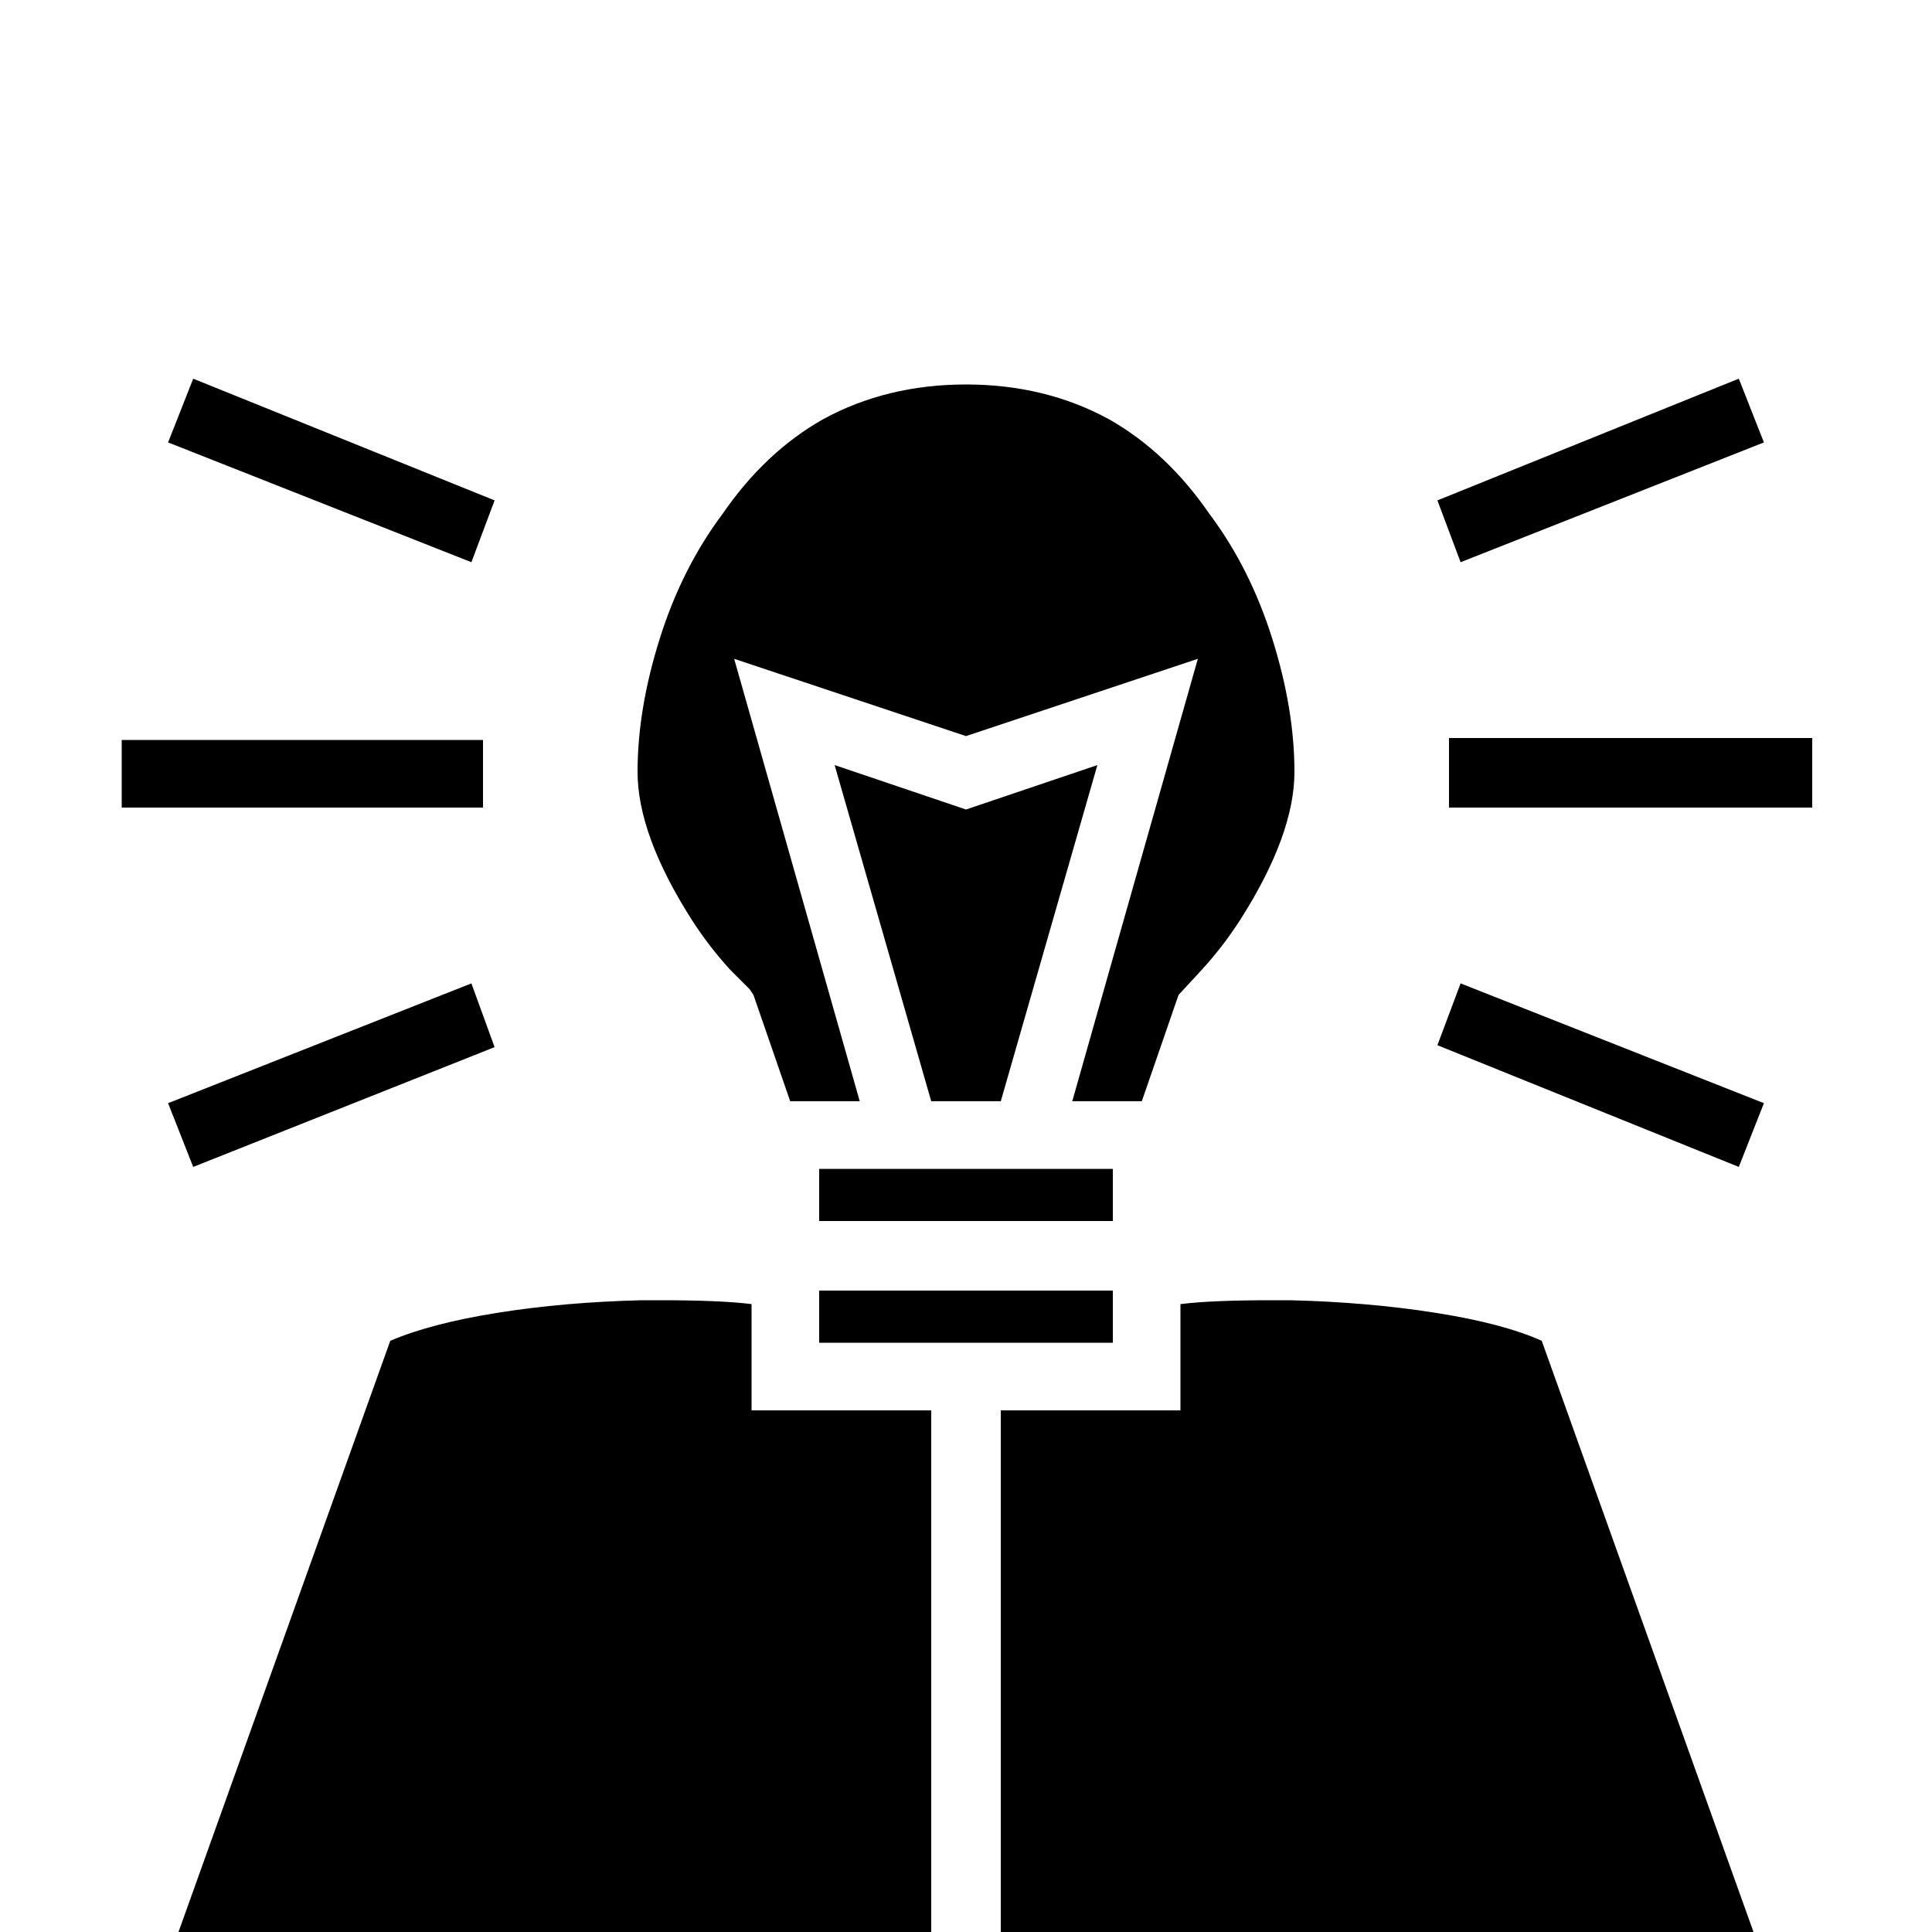
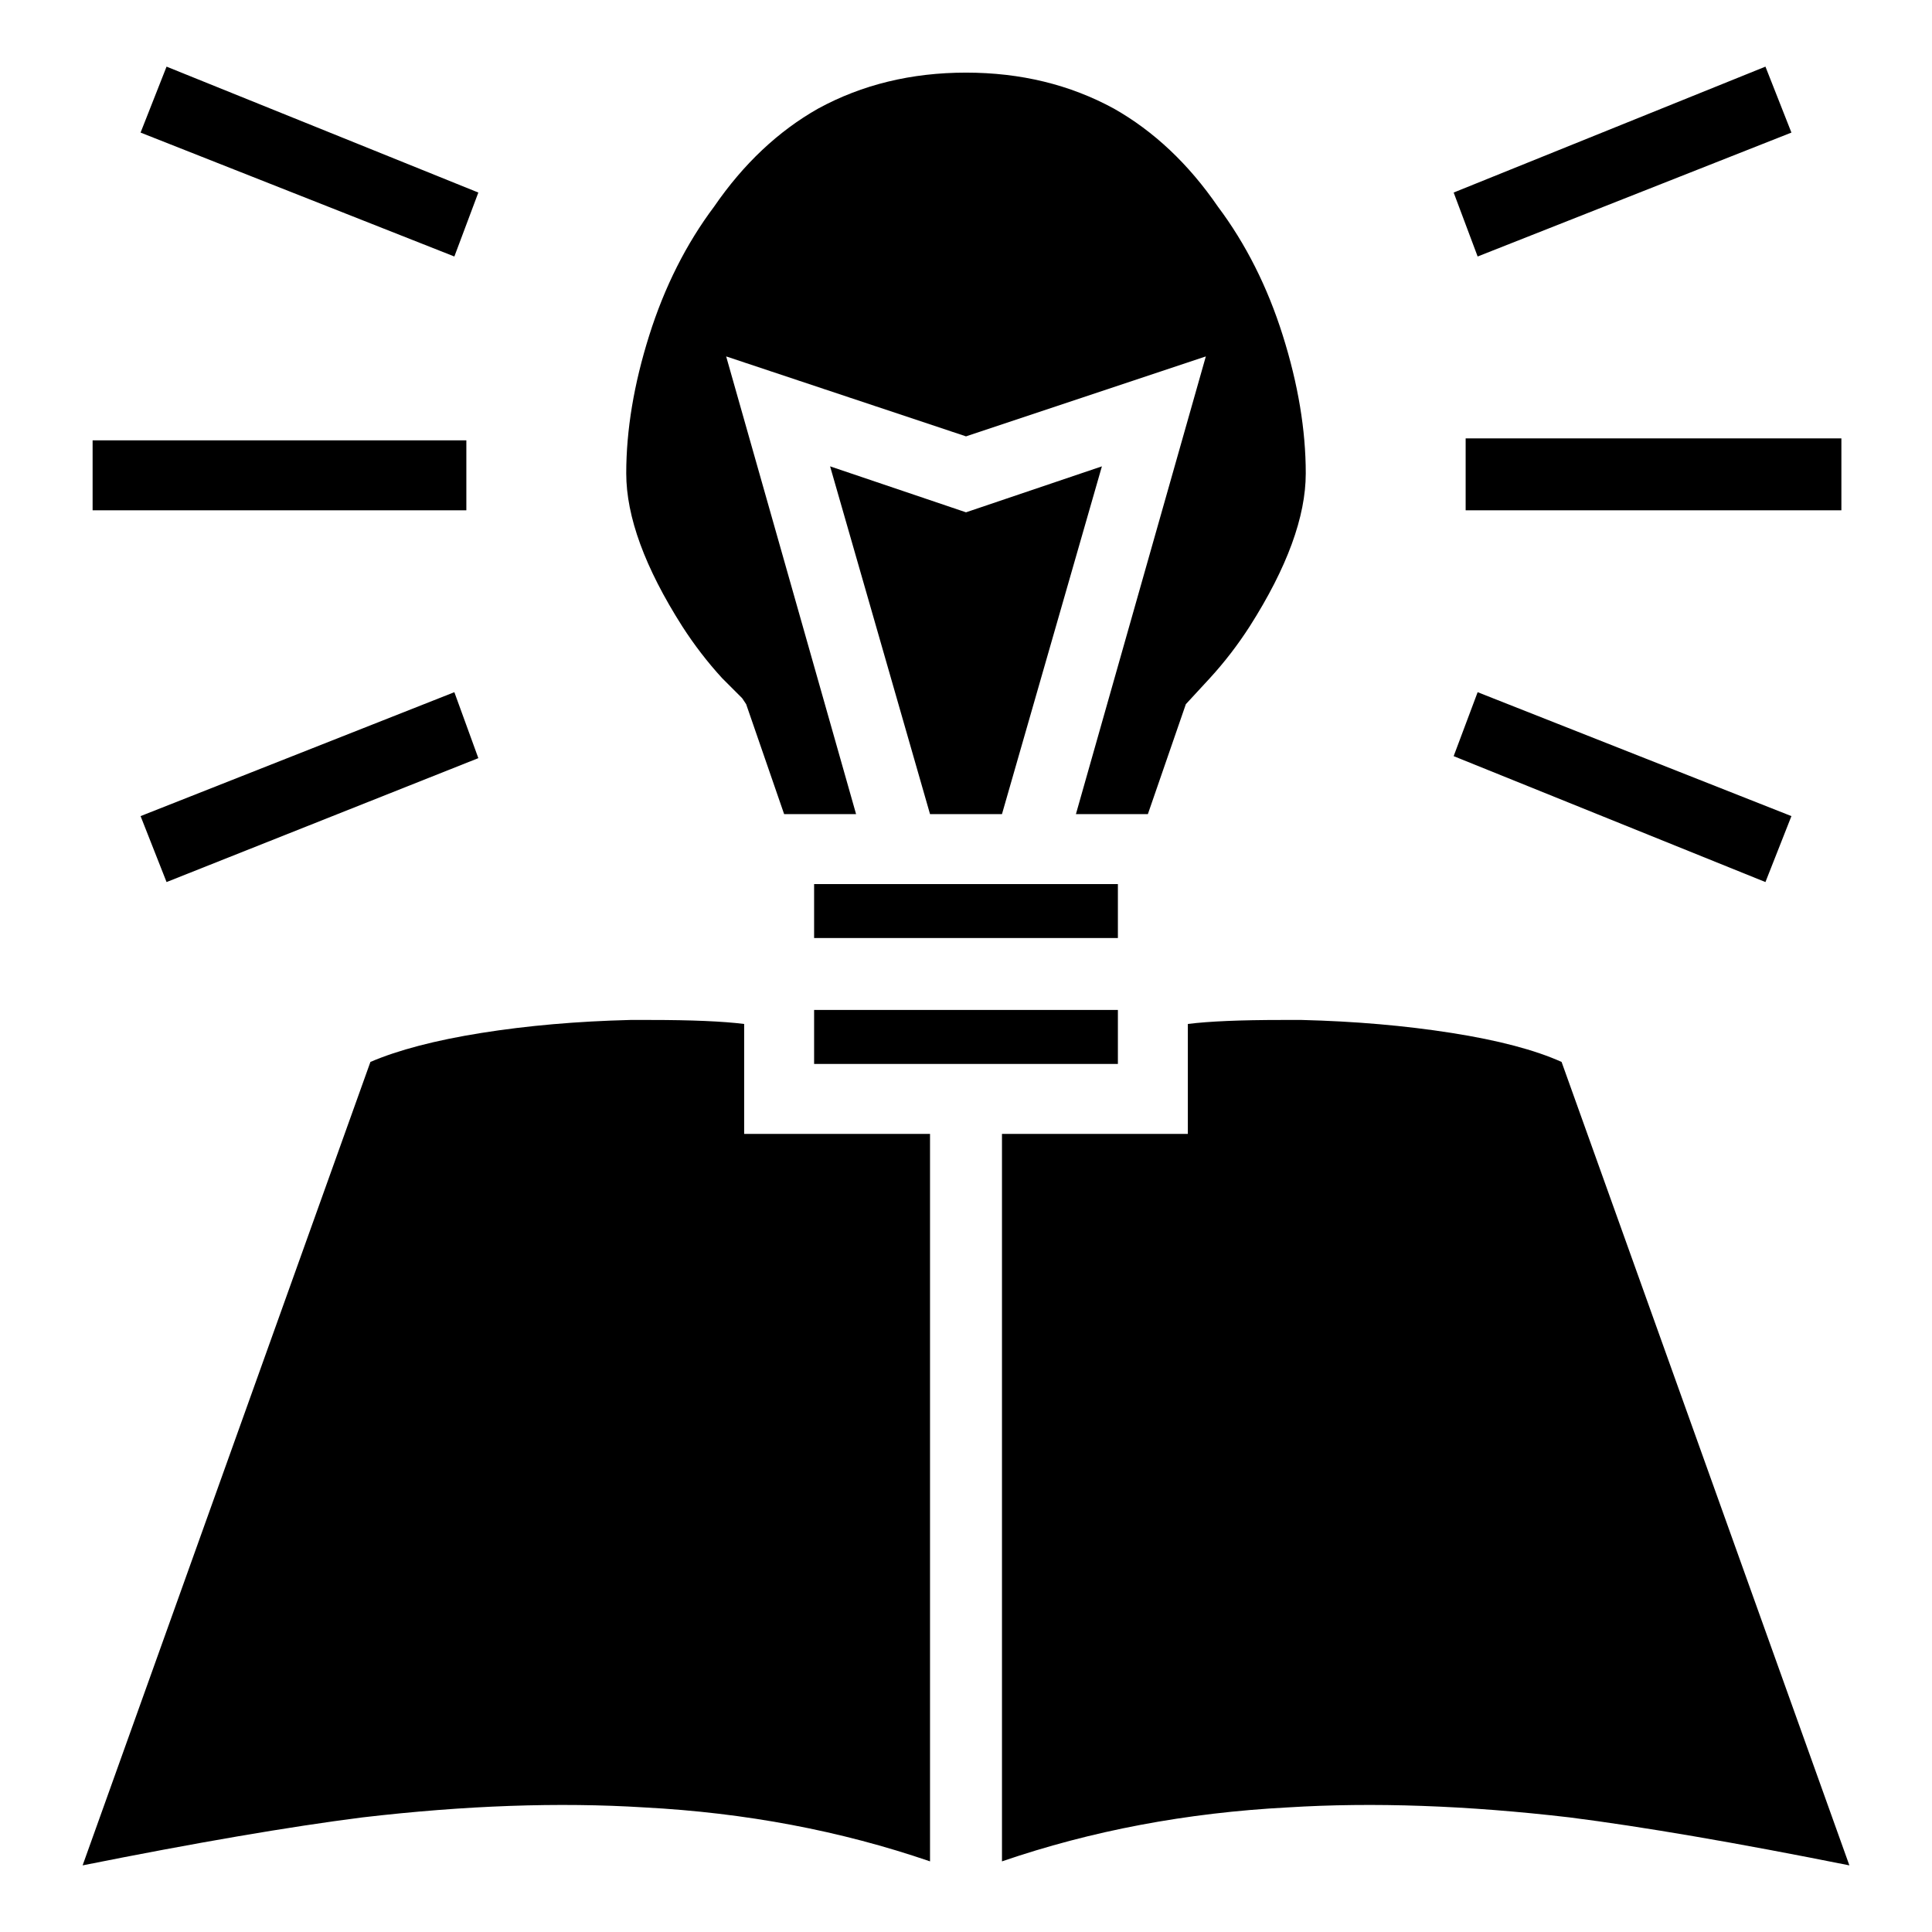
- <svg xmlns="http://www.w3.org/2000/svg" viewBox="0 -1000 1000 1000">
-   <path fill="#000000" d="M100 -804L87 -771L244 -709L256 -741ZM900 -804L744 -741L756 -709L913 -771ZM500 -801Q459 -801 426 -783Q396 -766 374 -734Q353 -706 341.5 -669.5Q330 -633 330 -600.5Q330 -568 358 -524Q367 -510 378 -498L388 -488L390 -485L409 -430H445L380 -659L500 -619L620 -659L555 -430H591L610 -485L622 -498Q633 -510 642 -524Q670 -568 670 -600.5Q670 -633 658.5 -669.5Q647 -706 626 -734Q604 -766 574 -783Q541 -801 500 -801ZM750 -618V-582H938V-618ZM63 -617V-582H250V-617ZM432 -604L482 -430H518L568 -604L500 -581ZM756 -491L744 -459L900 -396L913 -429ZM244 -491L87 -429L100 -396L256 -458ZM424 -395V-368H576V-395ZM424 -332V-305H576V-332ZM332 -327Q292 -326 257.5 -320.5Q223 -315 202 -306L58 96Q143 79 198 72Q275 63 339 67Q415 71 482 94V-270H389V-325Q373 -327 342 -327ZM658 -327Q627 -327 611 -325V-270H518V94Q585 71 661 67Q725 63 802 72Q857 79 942 96L798 -306Q778 -315 743 -320.5Q708 -326 668 -327Z" />
+ <svg xmlns="http://www.w3.org/2000/svg" viewBox="0 -1000 1000 1000" version="1.1" id="svg2182">
+   <defs id="defs2186" />
+   <path d="m 86.211,-965.513 -13.448,34.138 162.412,64.137 12.414,-33.103 z m 827.579,0 -161.378,65.172 12.414,33.103 162.412,-64.137 z M 500,-962.41 q -42.413,0 -76.551,18.621 -31.034,17.586 -53.793,50.689 -21.724,28.965 -33.62,66.724 -11.896,37.758 -11.896,71.379 0,33.62 28.965,79.137 9.31,14.483 20.689,26.896 l 10.345,10.345 2.069,3.103 19.655,56.896 h 37.241 L 375.863,-815.514 500,-774.136 624.137,-815.514 556.896,-578.62 h 37.241 l 19.655,-56.896 12.414,-13.448 q 11.379,-12.414 20.689,-26.896 28.965,-45.517 28.965,-79.137 0,-33.62 -11.896,-71.379 -11.896,-37.758 -33.62,-66.724 -22.758,-33.103 -53.793,-50.689 Q 542.413,-962.41 500,-962.41 Z m 258.618,189.309 v 37.241 h 194.481 v -37.241 z m -710.683,1.034 v 36.207 H 241.382 v -36.207 z m 381.721,13.448 51.724,179.998 h 37.241 L 570.344,-758.618 500,-734.826 Z m 335.169,116.896 -12.414,33.103 161.378,65.172 13.448,-34.138 z m -529.65,0 -162.412,64.137 13.448,34.138 161.378,-64.137 z M 421.38,-542.413 v 27.931 h 157.24 v -27.931 z m 0,65.172 v 27.931 h 157.24 v -27.931 z m -95.172,5.172 q -41.379,1.034 -77.068,6.724 -35.689,5.69 -57.413,15 L 42.763,-34.487 q 87.93,-17.586 144.826,-24.827 79.654,-9.31 145.861,-5.172 78.62,4.138 147.93,27.931 v -376.548 h -96.206 v -56.896 q -16.552,-2.069 -48.62,-2.069 z m 337.238,0 q -32.069,0 -48.62,2.069 v 56.896 h -96.206 v 376.548 q 69.31,-23.793 147.93,-27.931 66.206,-4.138 145.861,5.172 56.896,7.241 144.826,24.827 L 808.273,-450.345 q -20.689,-9.31 -56.896,-15 -36.207,-5.69 -77.586,-6.724 z" id="path2180" style="fill:#000000;stroke-width:1.034" />
</svg>
